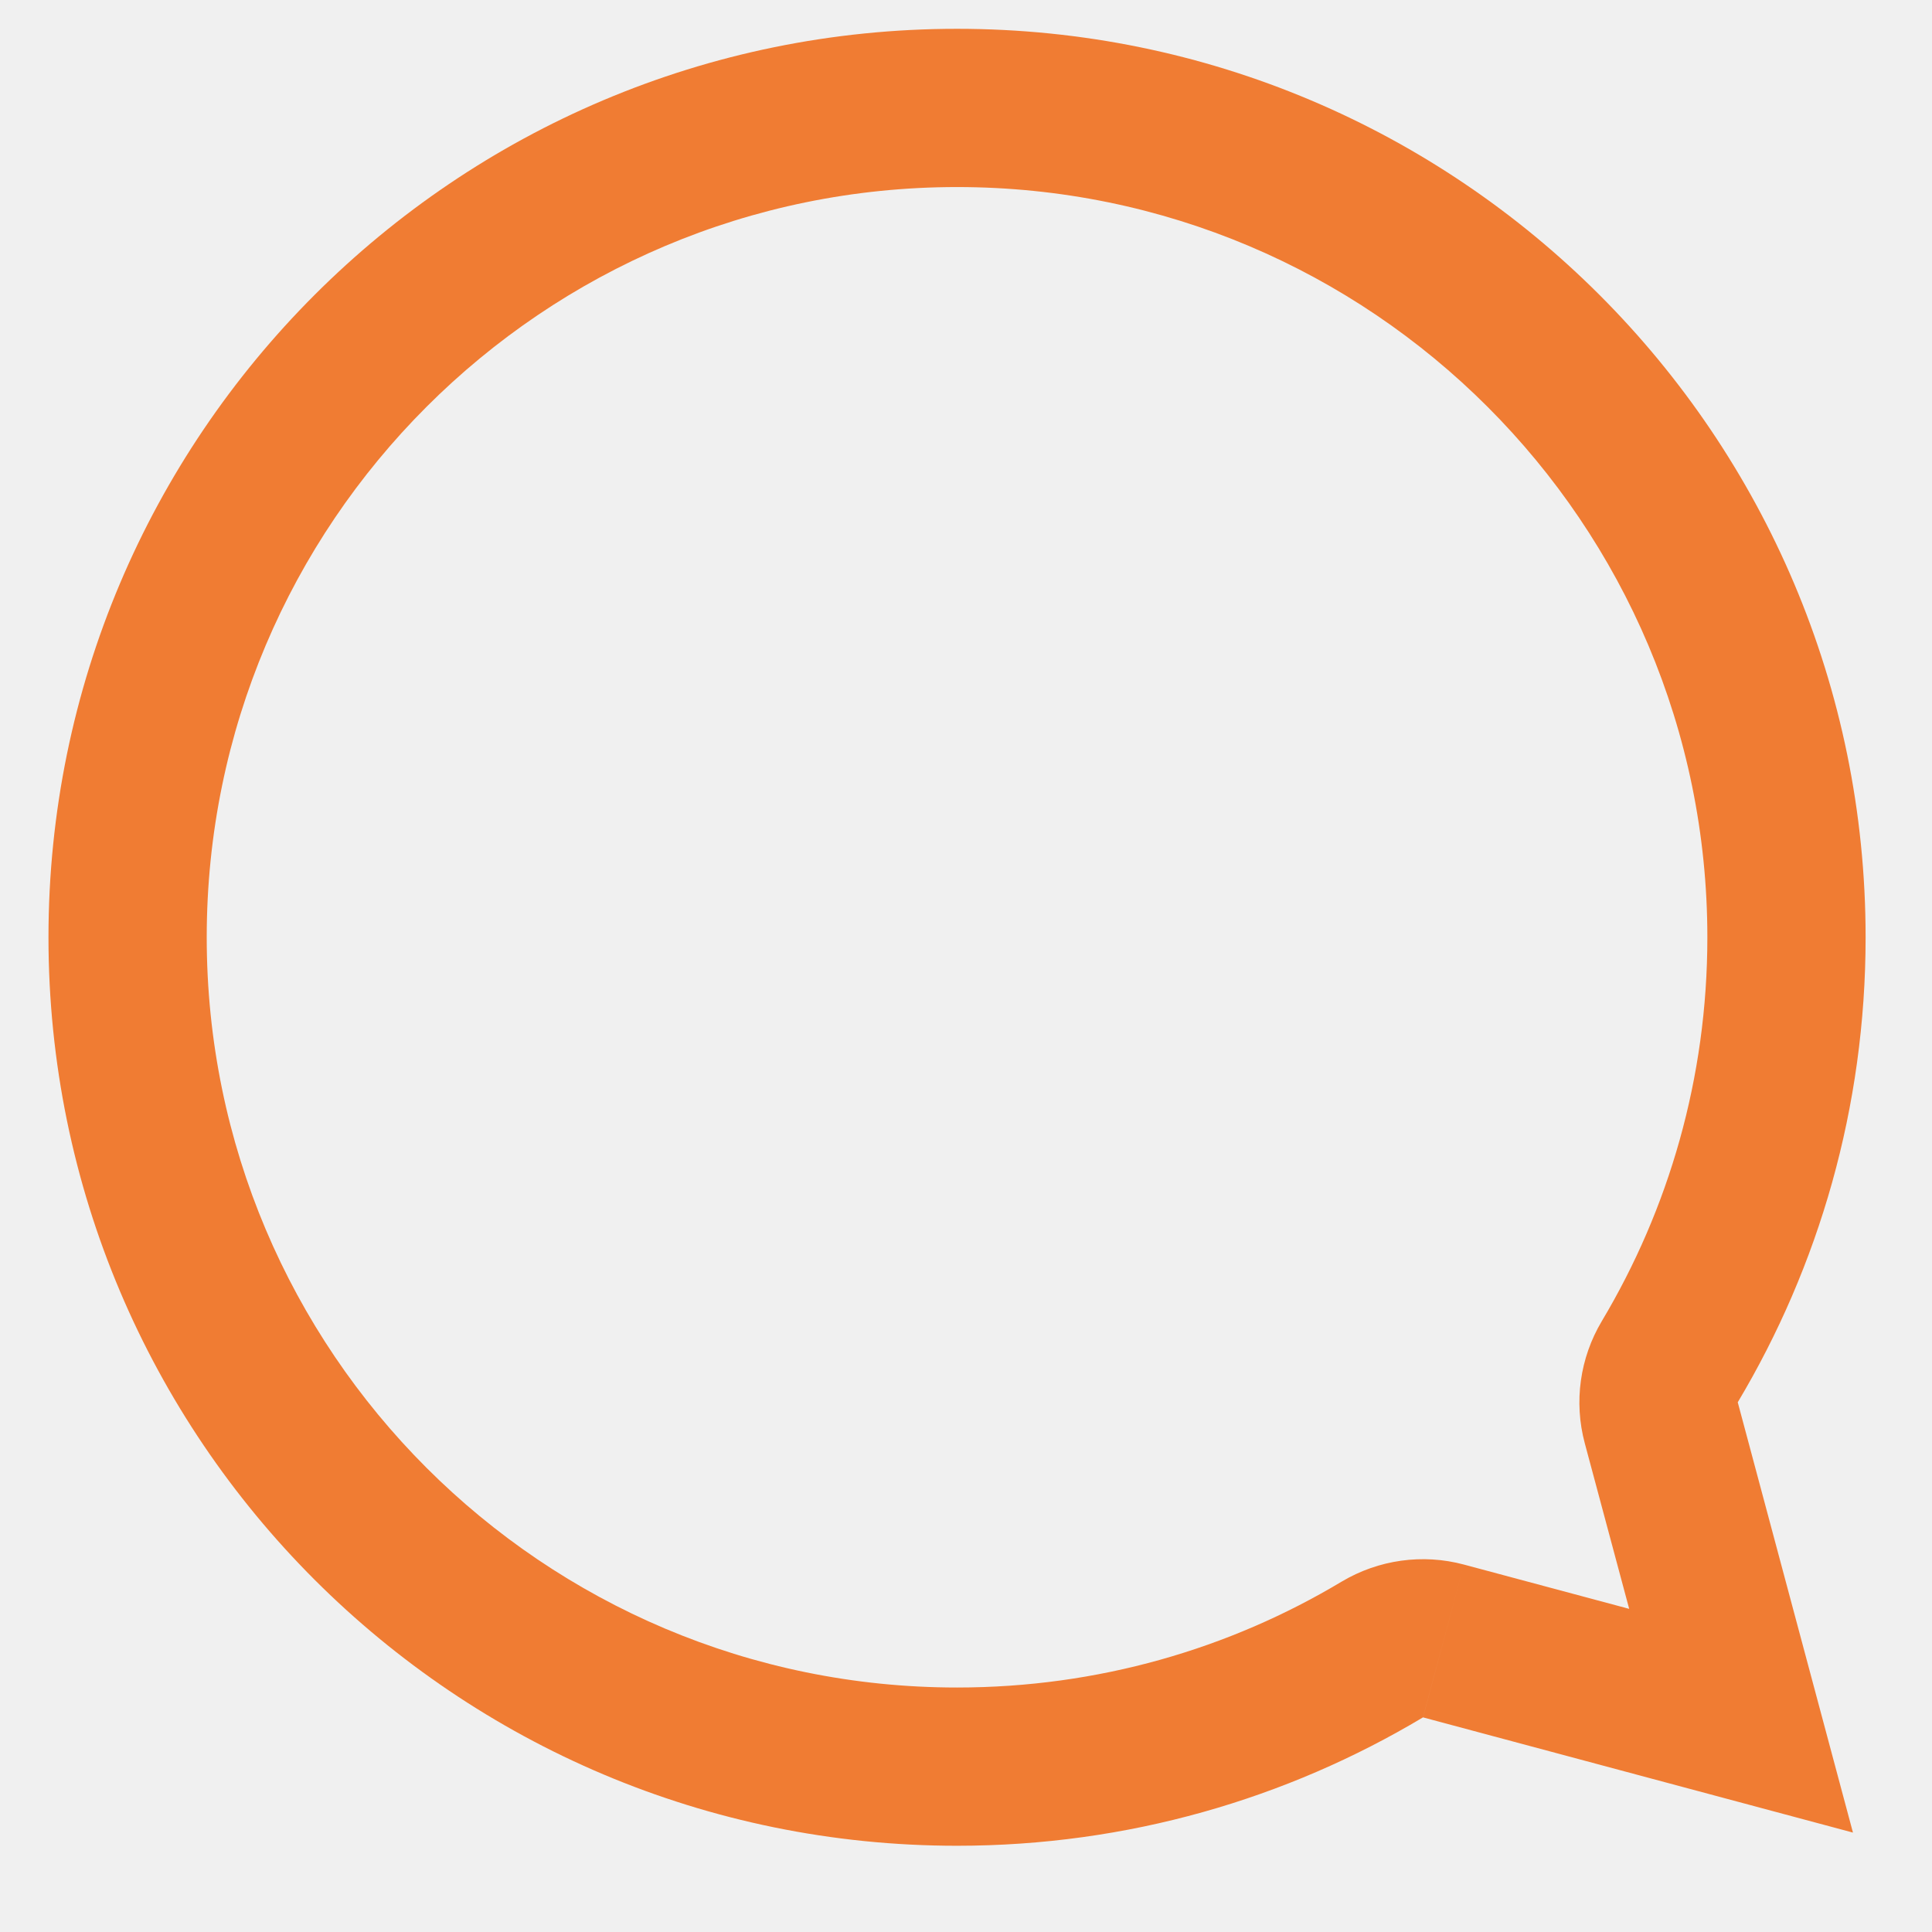
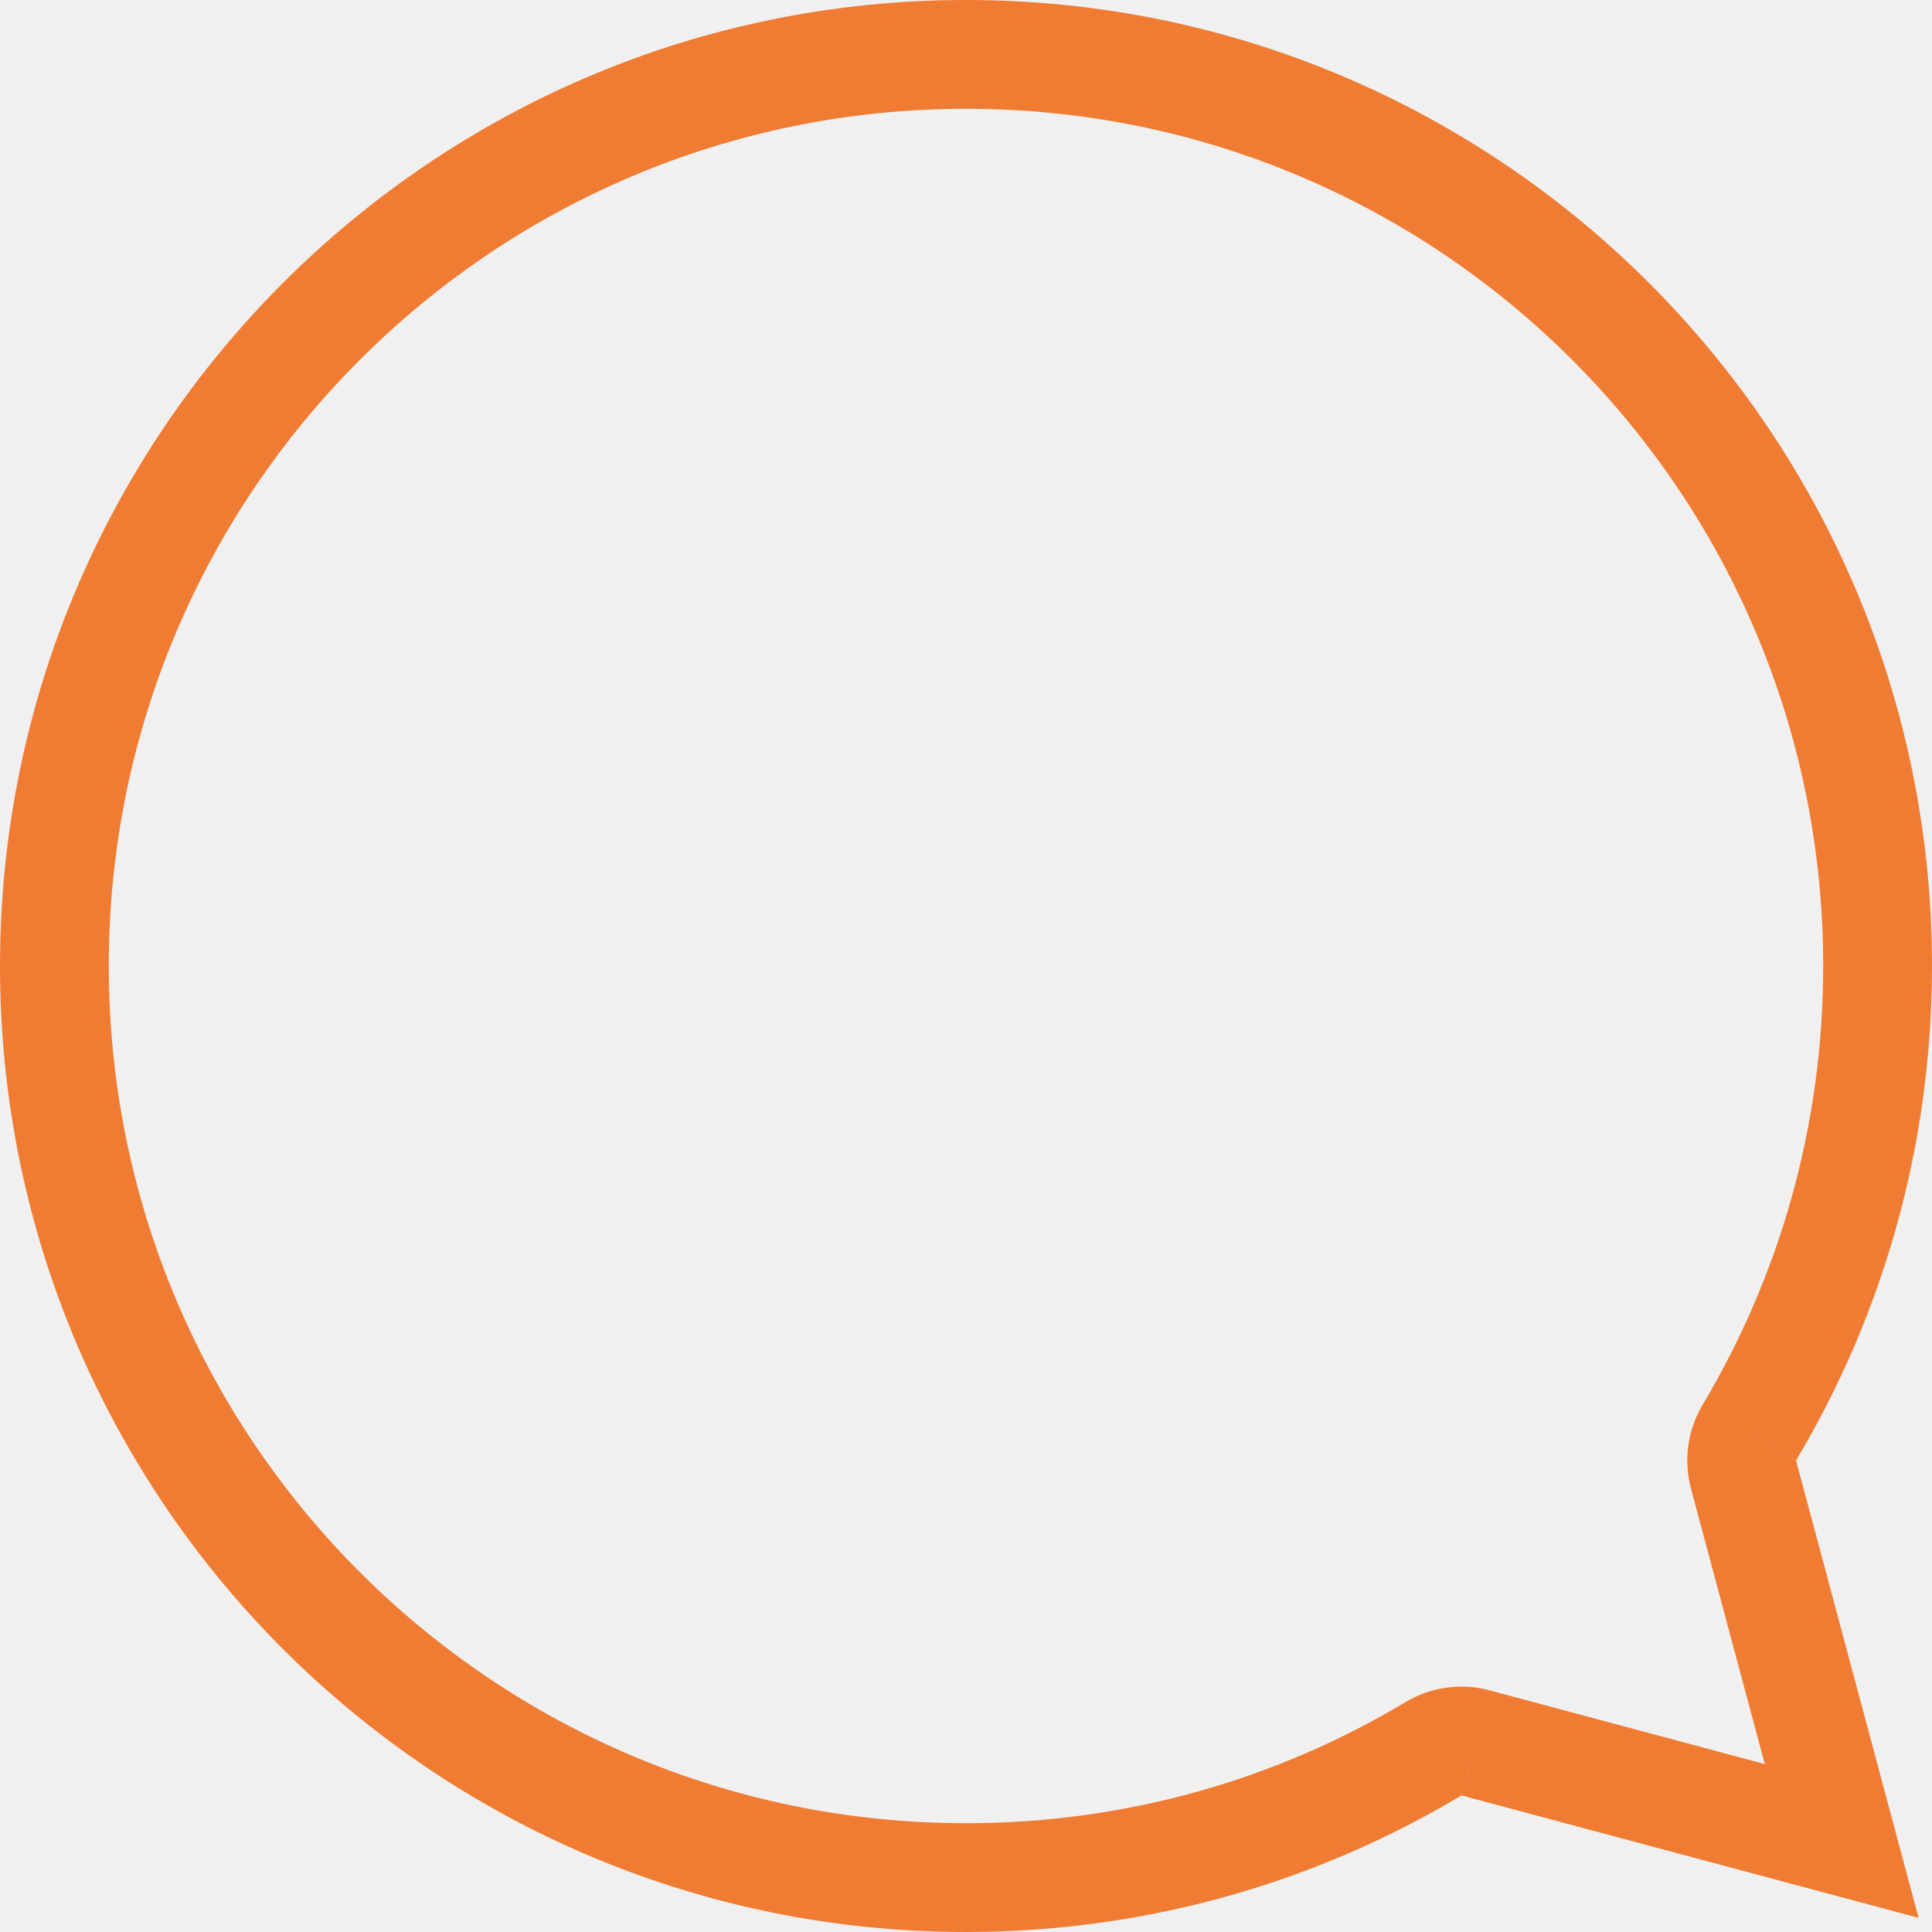
- <svg xmlns="http://www.w3.org/2000/svg" width="11" height="11" viewBox="0 0 11 11" fill="none">
-   <mask id="path-1-inside-1_4893_15685" fill="white">
-     <path fill-rule="evenodd" clip-rule="evenodd" d="M9.894 7.984C10.356 7.21 10.622 6.304 10.622 5.337C10.622 2.48 8.306 0.164 5.449 0.164C2.592 0.164 0.276 2.48 0.276 5.337C0.276 8.194 2.592 10.509 5.449 10.509C6.419 10.509 7.326 10.242 8.102 9.778L10.55 10.434L9.894 7.984Z" />
+ <svg xmlns="http://www.w3.org/2000/svg" width="16" height="16" viewBox="0 0 16 16" fill="none">
+   <mask id="path-1-inside-1_4949_1692" fill="white">
+     <path fill-rule="evenodd" clip-rule="evenodd" d="M14.874 12.095C15.589 10.897 16 9.496 16 8C16 3.582 12.418 0 8 0C3.582 0 0 3.582 0 8C0 12.418 3.582 16 8 16C9.5 16 10.904 15.587 12.103 14.869L15.889 15.883L14.874 12.095Z" />
  </mask>
-   <path d="M9.894 7.984L9.12 7.522C8.995 7.732 8.96 7.982 9.023 8.217L9.894 7.984ZM8.102 9.778L8.335 8.908C8.1 8.845 7.849 8.88 7.639 9.005L8.102 9.778ZM10.55 10.434L10.317 11.304C10.628 11.388 10.96 11.299 11.187 11.071C11.415 10.844 11.504 10.512 11.421 10.201L10.55 10.434ZM9.721 5.337C9.721 6.137 9.501 6.884 9.12 7.522L10.667 8.446C11.211 7.536 11.523 6.471 11.523 5.337H9.721ZM5.449 1.065C7.808 1.065 9.721 2.978 9.721 5.337H11.523C11.523 1.982 8.803 -0.737 5.449 -0.737V1.065ZM1.177 5.337C1.177 2.978 3.09 1.065 5.449 1.065V-0.737C2.095 -0.737 -0.625 1.982 -0.625 5.337H1.177ZM5.449 9.608C3.09 9.608 1.177 7.696 1.177 5.337H-0.625C-0.625 8.691 2.095 11.411 5.449 11.411V9.608ZM7.639 9.005C7 9.388 6.251 9.608 5.449 9.608V11.411C6.586 11.411 7.653 11.097 8.565 10.551L7.639 9.005ZM7.869 10.649L10.317 11.304L10.783 9.564L8.335 8.908L7.869 10.649ZM11.421 10.201L10.764 7.751L9.023 8.217L9.68 10.667L11.421 10.201Z" fill="#F07C33" mask="url(#path-1-inside-1_4893_15685)" />
+   <path d="M14.874 12.095L14.101 11.633C13.976 11.842 13.941 12.093 14.004 12.328L14.874 12.095ZM12.103 14.869L12.337 13.999C12.101 13.935 11.85 13.97 11.64 14.096L12.103 14.869ZM15.889 15.883L15.656 16.754C15.967 16.837 16.299 16.748 16.526 16.52C16.754 16.293 16.843 15.961 16.76 15.65L15.889 15.883ZM15.099 8C15.099 9.329 14.734 10.571 14.101 11.633L15.648 12.556C16.444 11.223 16.901 9.663 16.901 8H15.099ZM8 0.901C11.921 0.901 15.099 4.079 15.099 8H16.901C16.901 3.084 12.916 -0.901 8 -0.901V0.901ZM0.901 8C0.901 4.079 4.079 0.901 8 0.901V-0.901C3.084 -0.901 -0.901 3.084 -0.901 8H0.901ZM8 15.099C4.079 15.099 0.901 11.921 0.901 8H-0.901C-0.901 12.916 3.084 16.901 8 16.901V15.099ZM11.64 14.096C10.577 14.733 9.333 15.099 8 15.099V16.901C9.668 16.901 11.23 16.442 12.566 15.642L11.64 14.096ZM11.87 15.739L15.656 16.754L16.122 15.013L12.337 13.999L11.87 15.739ZM16.76 15.65L15.745 11.861L14.004 12.328L15.019 16.117L16.76 15.65Z" fill="#F07C33" mask="url(#path-1-inside-1_4949_1692)" />
</svg>
